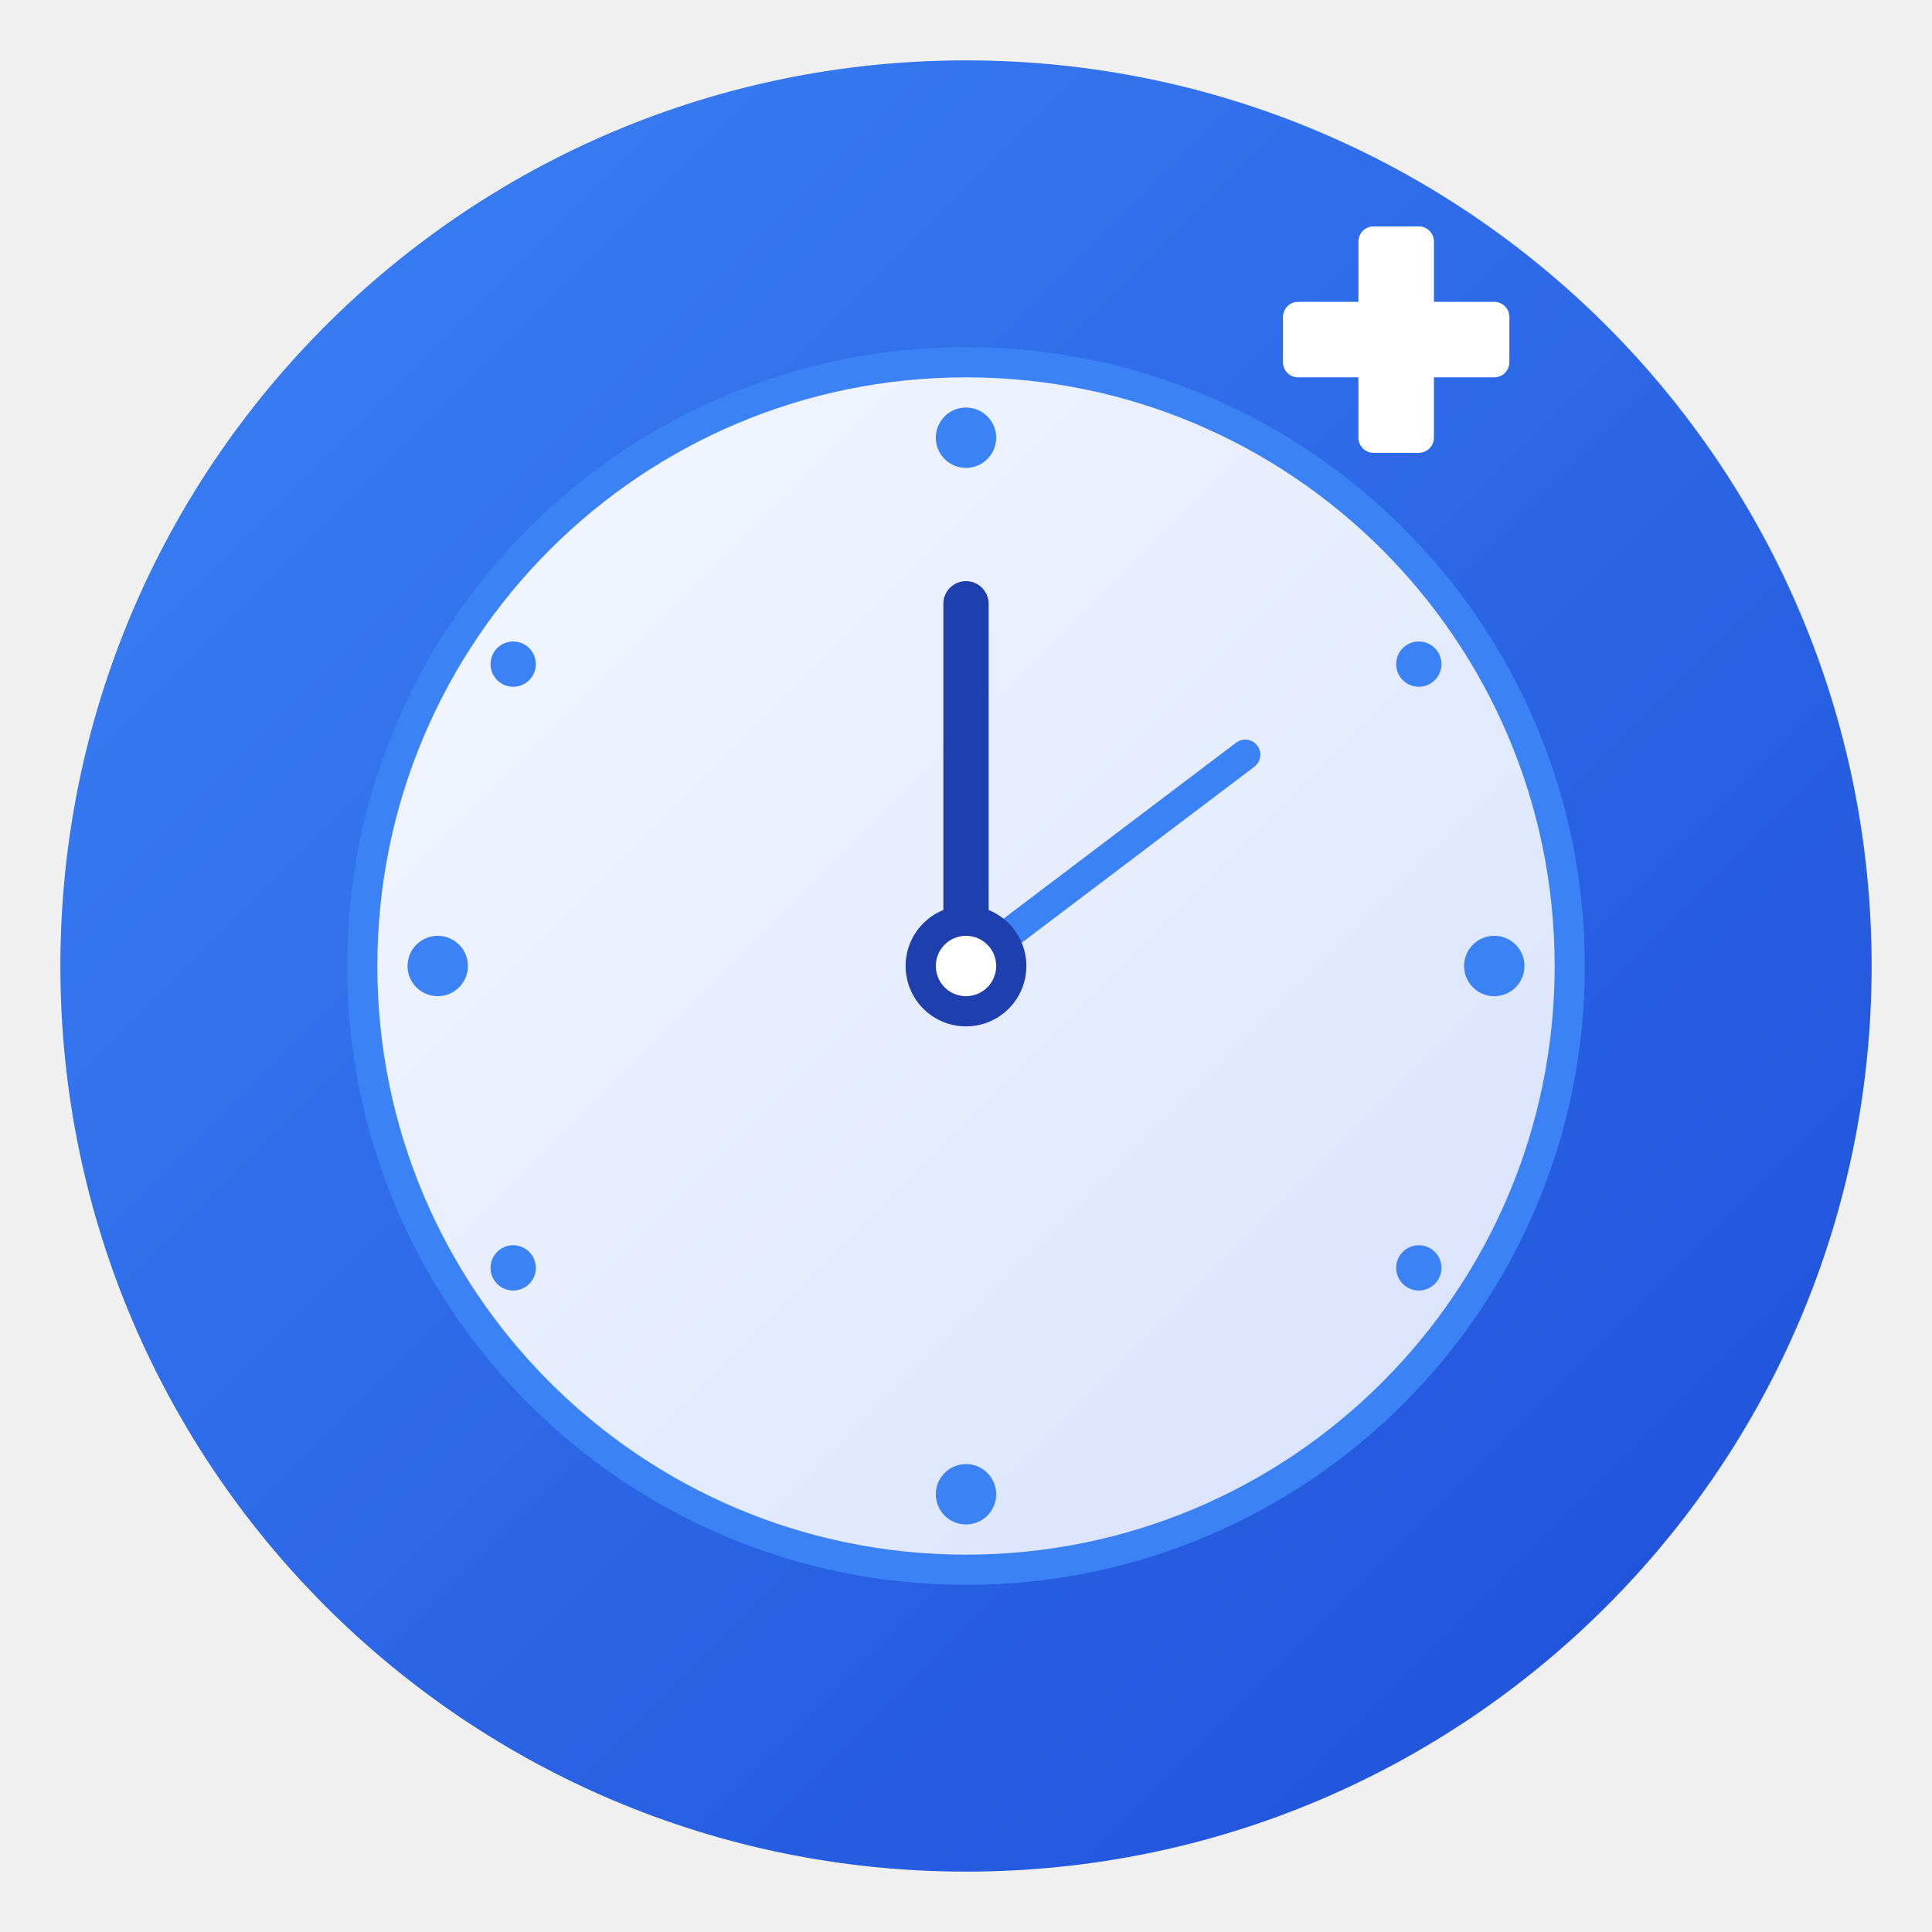
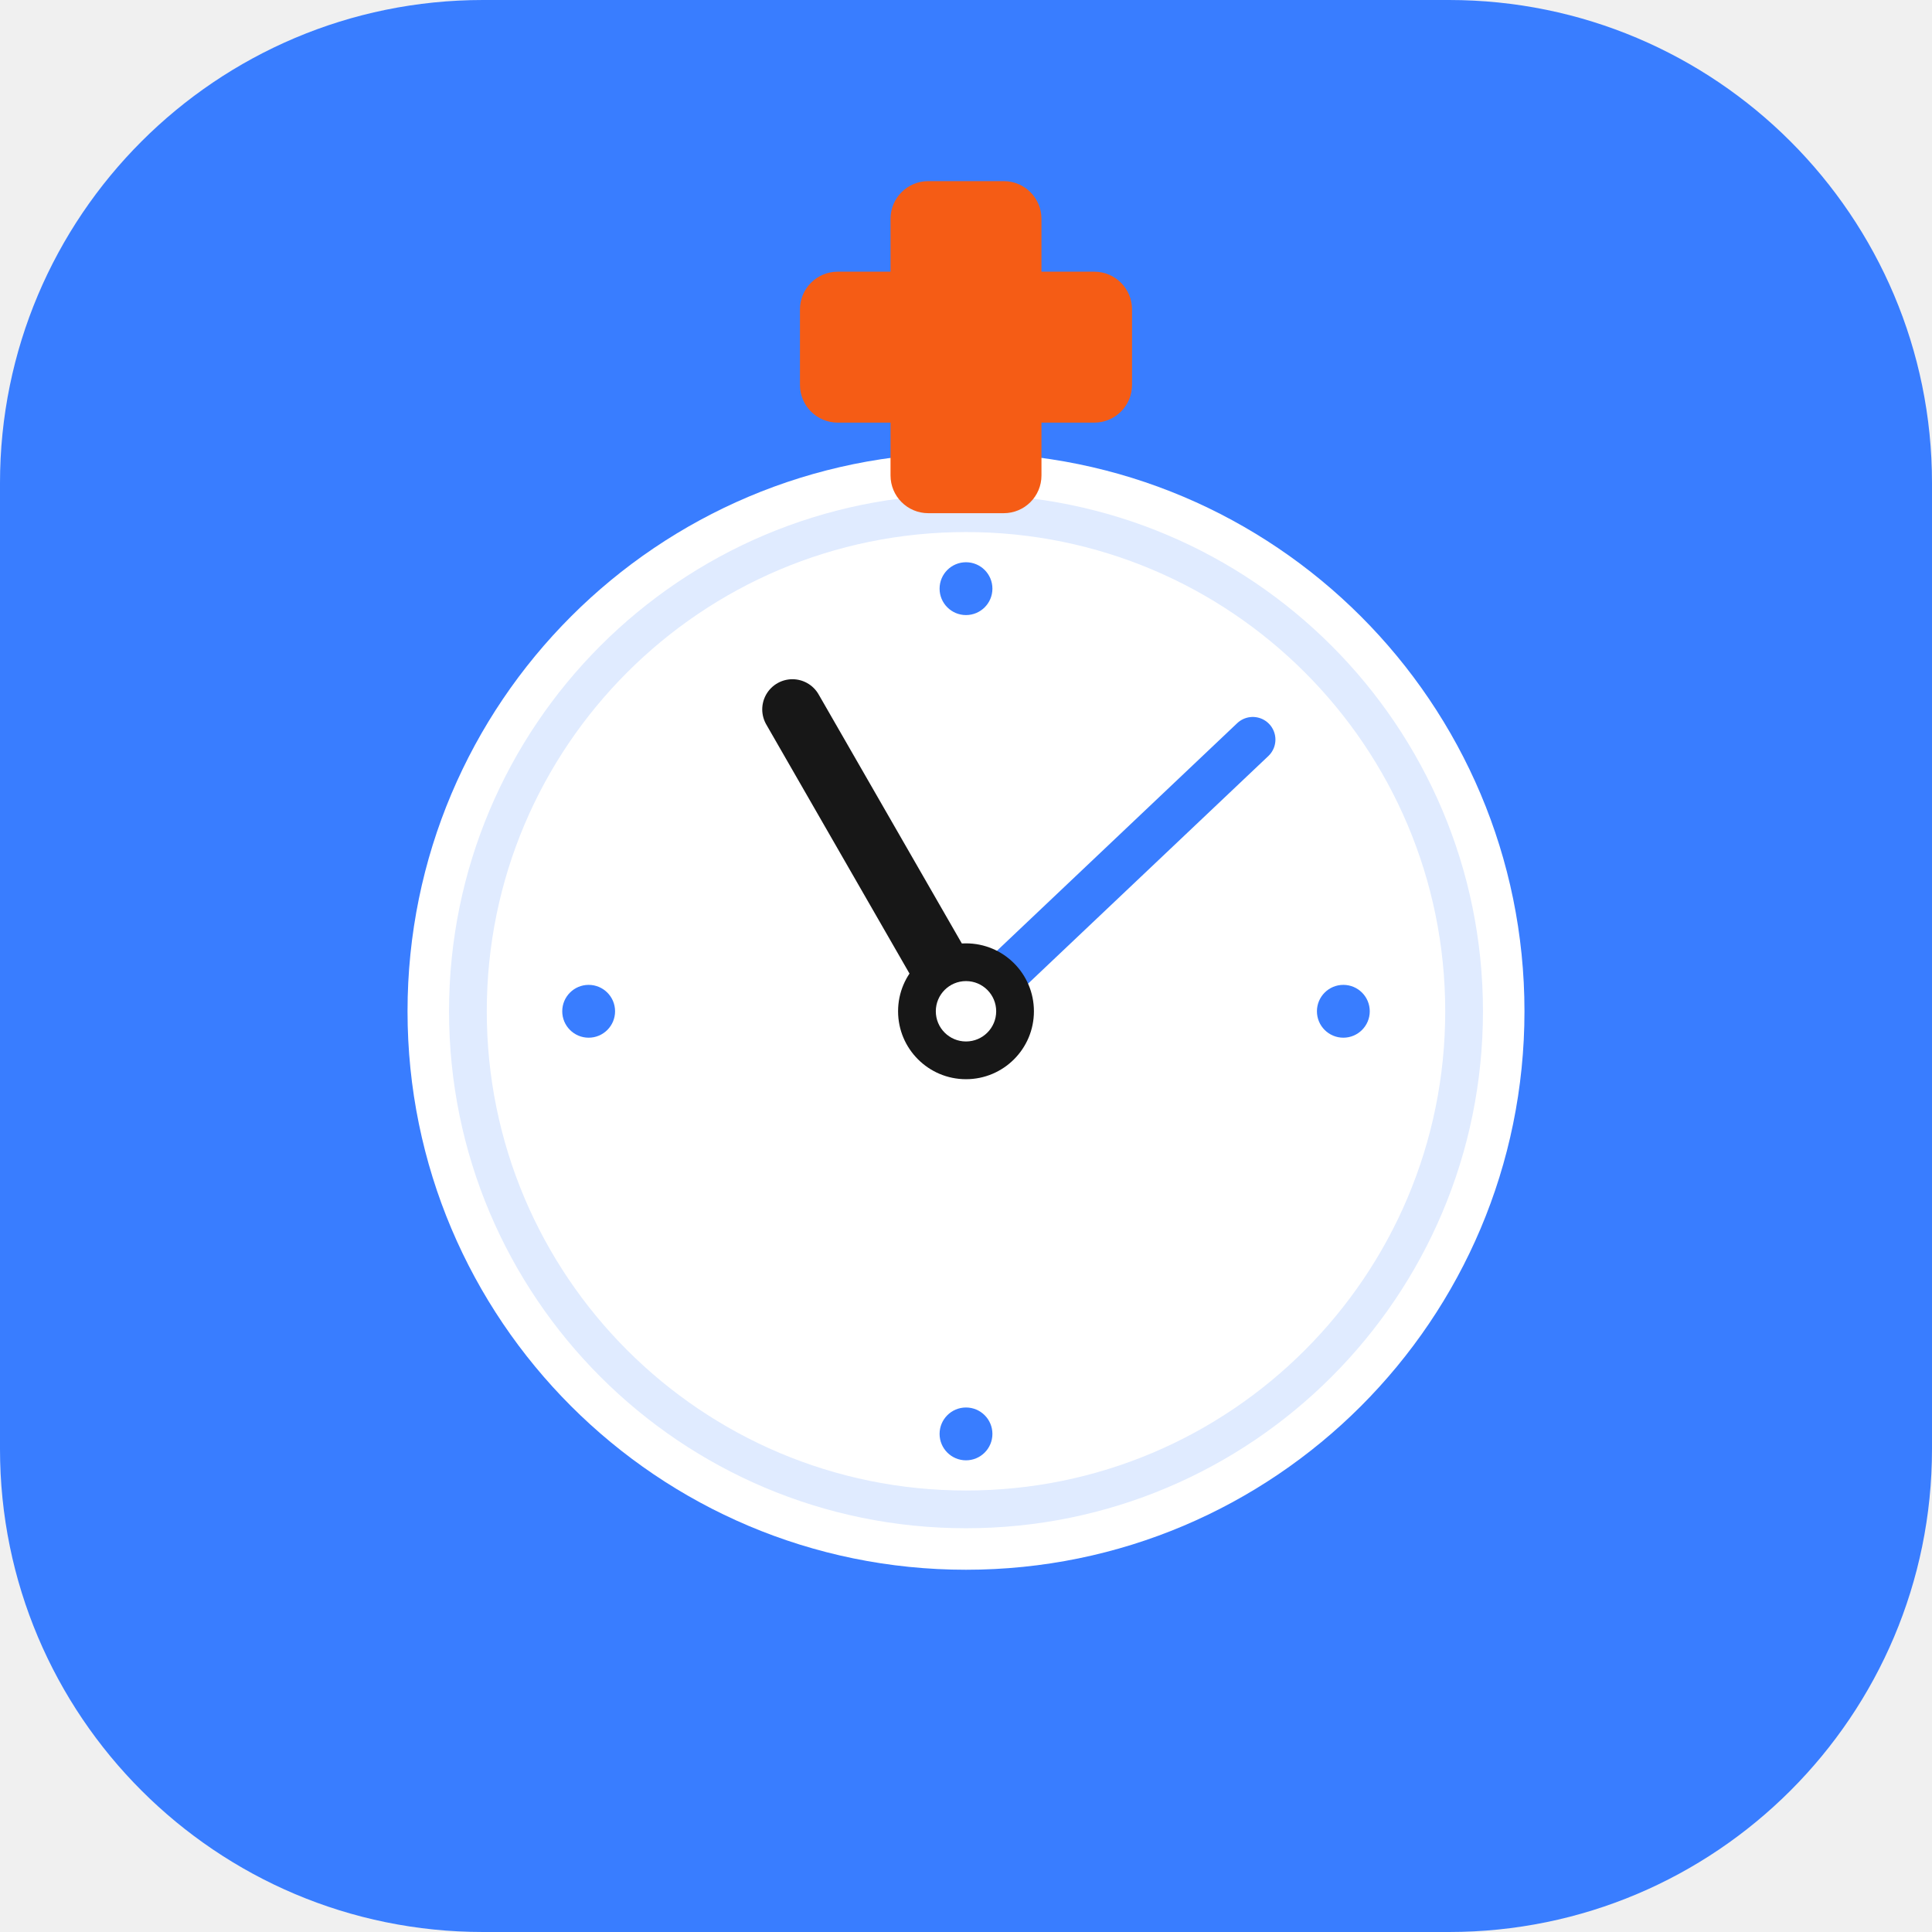
- <svg xmlns="http://www.w3.org/2000/svg" width="512" height="512" viewBox="0 0 512 512" fill="none" aria-label="Doc O Clock Logo">
-   <defs>
-     <linearGradient id="bgGradient" x1="0%" y1="0%" x2="100%" y2="100%">
-       <stop offset="0%" stop-color="#3B82F6" />
-       <stop offset="100%" stop-color="#1D4ED8" />
-     </linearGradient>
-     <linearGradient id="clockGradient" x1="0%" y1="0%" x2="100%" y2="100%">
-       <stop offset="0%" stop-color="#FFFFFF" />
-       <stop offset="100%" stop-color="#E0E7FF" />
-     </linearGradient>
-   </defs>
-   <circle cx="256" cy="256" r="240" fill="url(#bgGradient)" />
-   <circle cx="256" cy="256" r="160" fill="url(#clockGradient)" opacity="0.95" />
-   <circle cx="256" cy="256" r="160" stroke="#3B82F6" stroke-width="8" fill="none" />
-   <circle cx="256" cy="116" r="8" fill="#3B82F6" />
-   <circle cx="376" cy="176" r="6" fill="#3B82F6" />
-   <circle cx="396" cy="256" r="8" fill="#3B82F6" />
-   <circle cx="376" cy="336" r="6" fill="#3B82F6" />
-   <circle cx="256" cy="396" r="8" fill="#3B82F6" />
-   <circle cx="136" cy="336" r="6" fill="#3B82F6" />
-   <circle cx="116" cy="256" r="8" fill="#3B82F6" />
-   <circle cx="136" cy="176" r="6" fill="#3B82F6" />
-   <line x1="256" y1="256" x2="256" y2="160" stroke="#1E40AF" stroke-width="12" stroke-linecap="round" />
-   <line x1="256" y1="256" x2="330" y2="200" stroke="#3B82F6" stroke-width="8" stroke-linecap="round" />
-   <circle cx="256" cy="256" r="16" fill="#1E40AF" />
-   <circle cx="256" cy="256" r="8" fill="#FFFFFF" />
-   <rect x="340" y="80" width="60" height="20" rx="4" fill="#FFFFFF" />
-   <rect x="360" y="60" width="20" height="60" rx="4" fill="#FFFFFF" />
+ <svg xmlns="http://www.w3.org/2000/svg" width="512" height="512" viewBox="0 0 512 512" fill="none" role="img" aria-label="Doc' O Clock">
+   <rect width="512" height="512" rx="128" fill="#397DFF" />
+   <circle cx="256" cy="268" r="148" fill="#FFFFFF" />
+   <circle cx="256" cy="268" r="132" fill="none" stroke="#E0EBFF" stroke-width="10" />
+   <rect x="236" y="48" width="40" height="88" rx="10" fill="#F55C15" />
+   <rect x="212" y="72" width="88" height="40" rx="10" fill="#F55C15" />
+   <circle cx="256" cy="156" r="7" fill="#397DFF" />
+   <circle cx="356" cy="268" r="7" fill="#397DFF" />
+   <circle cx="256" cy="380" r="7" fill="#397DFF" />
+   <circle cx="156" cy="268" r="7" fill="#397DFF" />
+   <line x1="256" y1="268" x2="210" y2="188" stroke="#171717" stroke-width="16" stroke-linecap="round" />
+   <line x1="256" y1="268" x2="332" y2="196" stroke="#397DFF" stroke-width="12" stroke-linecap="round" />
+   <circle cx="256" cy="268" r="18" fill="#171717" />
+   <circle cx="256" cy="268" r="8" fill="#FFFFFF" />
</svg>
